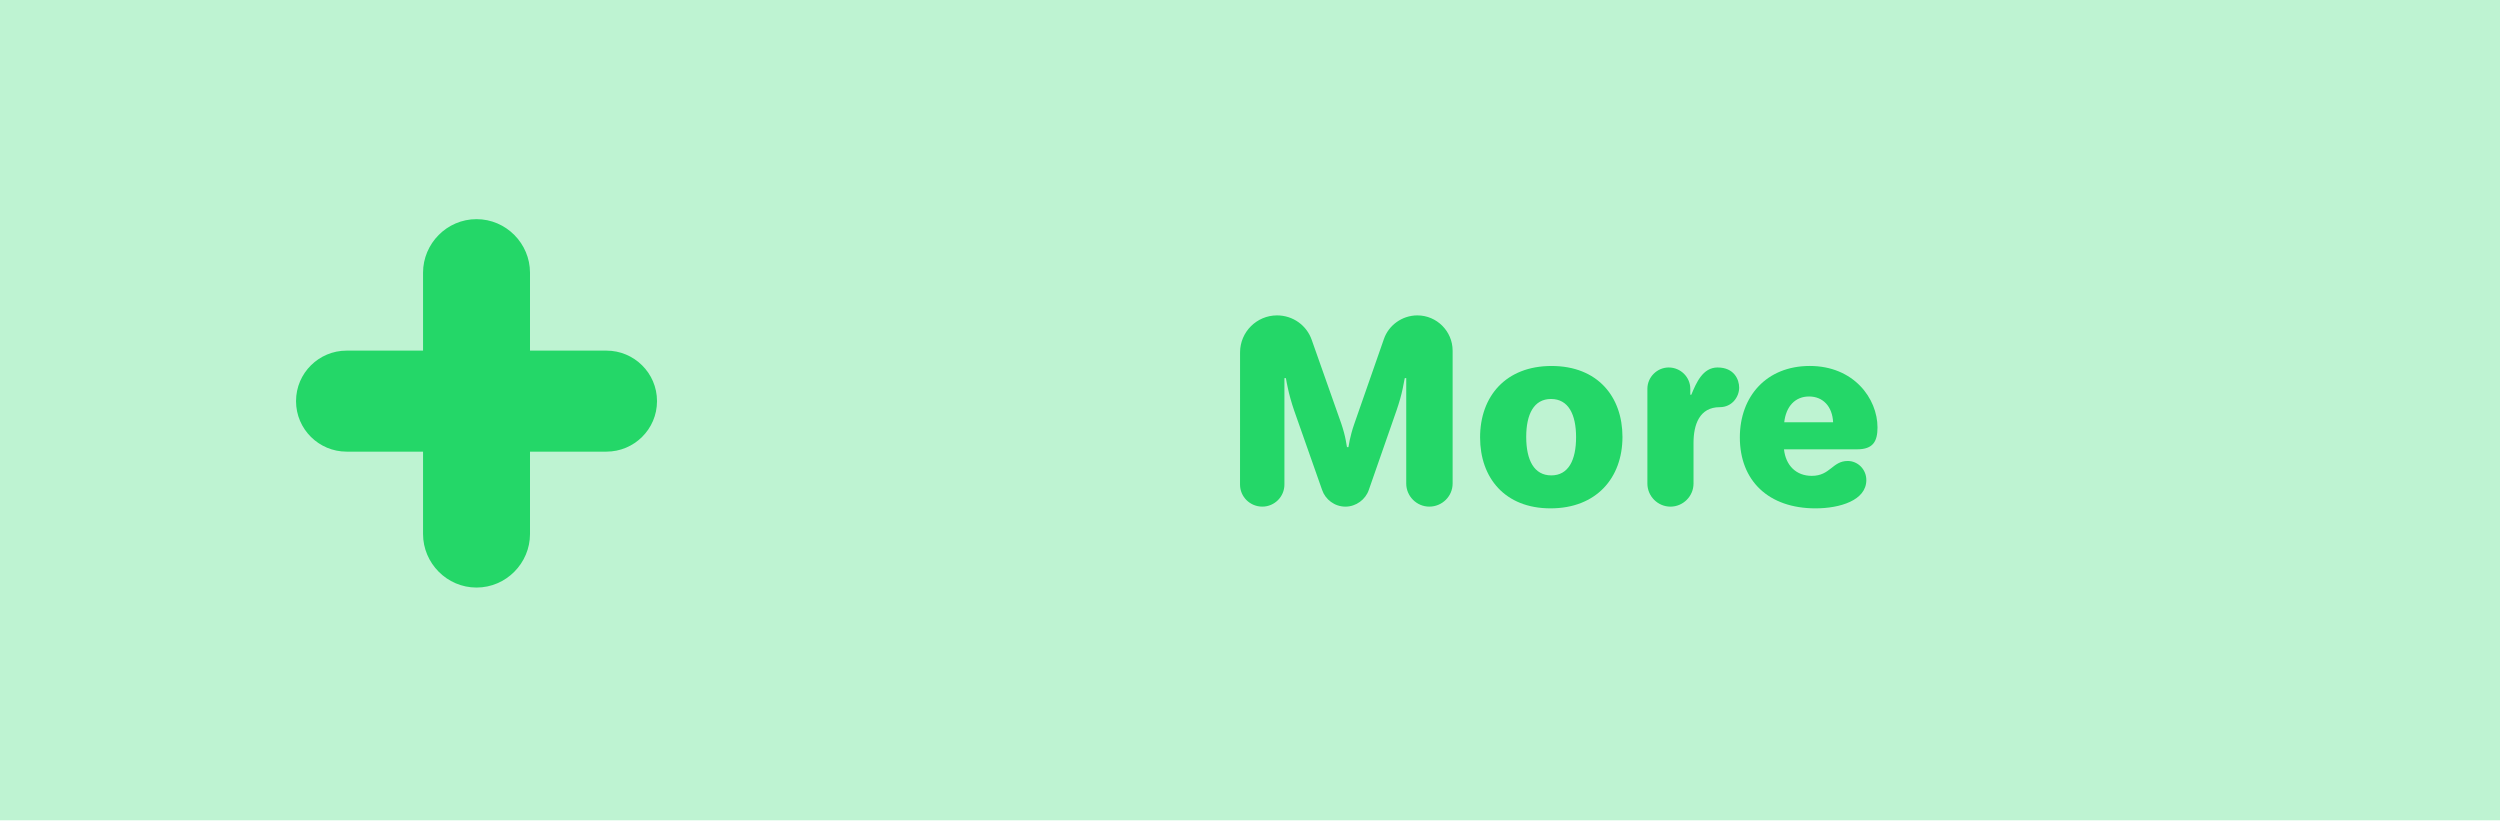
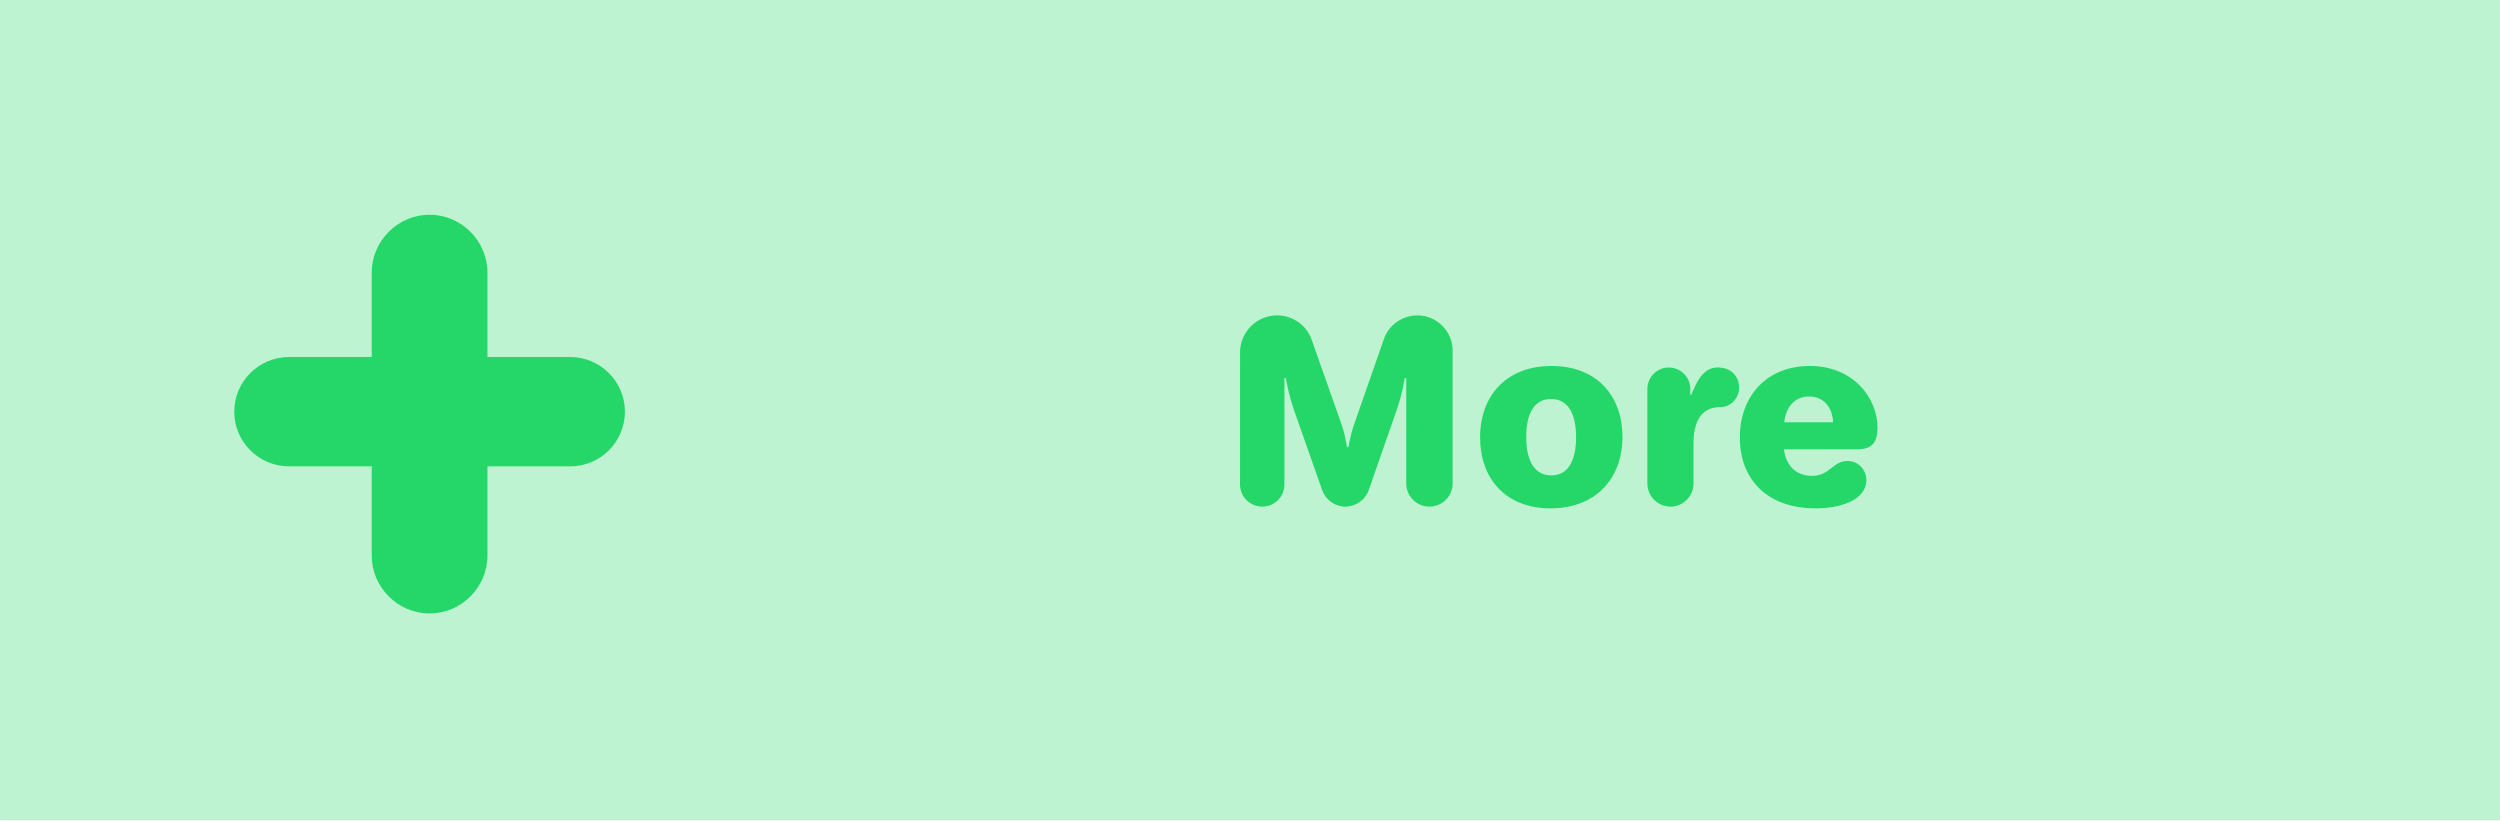
<svg xmlns="http://www.w3.org/2000/svg" width="128mm" height="42mm" viewBox="0 0 128 42" version="1.1" id="svg8">
  <defs id="defs2">
    <linearGradient y2="180" x2="100.008" y1="40.008" x1="160.008" id="b" gradientUnits="userSpaceOnUse">
      <stop id="stop817" offset="0" stop-color="#37aee2" />
      <stop id="stop819" offset="1" stop-color="#1e96c8" />
    </linearGradient>
    <linearGradient y2="174.708" x2="146.527" y1="131.028" x1="123.641" id="w" gradientTransform="scale(1.091908,0.915828)" gradientUnits="userSpaceOnUse">
      <stop id="stop822" offset="0" stop-color="#eff7fc" />
      <stop id="stop824" offset="1" stop-color="#fff" />
    </linearGradient>
  </defs>
  <g id="layer1" transform="translate(-45.1306,-86.64917)" style="display:inline">
    <rect id="rect10" width="128" height="42" x="45.131" y="86.649" style="fill:#24d768;fill-opacity:0.294;stroke:none;stroke-width:2.001;stroke-miterlimit:4;stroke-dasharray:none;stroke-opacity:1" />
    <g aria-label="More" style="font-style:normal;font-variant:normal;font-weight:normal;font-stretch:normal;font-size:12.7px;line-height:1.25;font-family:'Old Standard TT';-inkscape-font-specification:'Old Standard TT';letter-spacing:0px;word-spacing:0px;fill:#24d768;fill-opacity:1;stroke:none;stroke-width:0.265" id="text857" transform="translate(-0.5291666,0.5291667)">
      <path d="m 109.149,110.929 c 0,0.622 0.508,1.13 1.143,1.13 0.622,0 1.13,-0.508 1.13,-1.13 v -5.448 h 0.076 c 0.025,0.165 0.064,0.343 0.102,0.521 0.064,0.305 0.178,0.724 0.318,1.13 l 1.435,4.077 c 0.165,0.483 0.635,0.851 1.194,0.851 0.546,0 1.029,-0.368 1.194,-0.851 l 1.422,-4.077 c 0.14,-0.406 0.254,-0.813 0.318,-1.13 l 0.102,-0.521 h 0.076 v 5.397 c 0,0.648 0.533,1.181 1.181,1.181 0.66,0 1.194,-0.533 1.194,-1.181 v -6.807 c 0,-0.991 -0.813,-1.803 -1.803,-1.803 -0.787,0 -1.473,0.508 -1.714,1.206 l -1.511,4.331 c -0.127,0.356 -0.191,0.635 -0.241,0.851 l -0.064,0.356 h -0.076 l -0.064,-0.356 c -0.038,-0.216 -0.114,-0.508 -0.229,-0.851 l -1.511,-4.28 c -0.254,-0.737 -0.953,-1.257 -1.778,-1.257 -1.041,0 -1.892,0.851 -1.892,1.892 z" style="font-style:normal;font-variant:normal;font-weight:normal;font-stretch:normal;font-family:Jellee;-inkscape-font-specification:Jellee;fill:#24d768;fill-opacity:1;stroke-width:0.265" id="path833" />
      <path d="m 121.44,108.516 c 0,2.07 1.27,3.632 3.607,3.632 2.337,0 3.683,-1.549 3.683,-3.658 0,-2.057 -1.27,-3.632 -3.632,-3.632 -2.337,0 -3.658,1.549 -3.658,3.658 z m 2.362,-0.025 c 0,-1.168 0.394,-1.943 1.27,-1.943 0.889,0 1.283,0.787 1.283,1.956 0,1.181 -0.394,1.956 -1.27,1.956 -0.876,0 -1.283,-0.775 -1.283,-1.968 z" style="font-style:normal;font-variant:normal;font-weight:normal;font-stretch:normal;font-family:Jellee;-inkscape-font-specification:Jellee;fill:#24d768;fill-opacity:1;stroke-width:0.265" id="path835" />
      <path d="m 130.006,110.879 c 0,0.648 0.533,1.181 1.181,1.181 0.648,0 1.181,-0.533 1.181,-1.181 v -2.083 c 0,-0.914 0.292,-1.829 1.346,-1.829 0.622,0 0.991,-0.521 0.991,-1.003 0,-0.406 -0.254,-1.029 -1.105,-1.029 -0.762,0 -1.092,0.787 -1.346,1.397 h -0.051 v -0.305 c 0,-0.597 -0.495,-1.092 -1.105,-1.092 -0.597,0 -1.092,0.495 -1.092,1.092 z" style="font-style:normal;font-variant:normal;font-weight:normal;font-stretch:normal;font-family:Jellee;-inkscape-font-specification:Jellee;fill:#24d768;fill-opacity:1;stroke-width:0.265" id="path837" />
      <path d="m 134.74,108.516 c 0,2.223 1.473,3.632 3.873,3.632 1.245,0 2.603,-0.406 2.603,-1.448 0,-0.546 -0.432,-0.978 -0.953,-0.978 -0.787,0 -0.889,0.762 -1.841,0.762 -0.8,0 -1.333,-0.533 -1.422,-1.359 h 3.747 c 0.813,0 1.041,-0.406 1.041,-1.118 0,-1.486 -1.219,-3.15 -3.467,-3.15 -2.21,0 -3.581,1.549 -3.581,3.658 z m 2.273,-0.775 c 0.089,-0.813 0.559,-1.321 1.27,-1.321 0.711,0 1.194,0.508 1.232,1.321 z" style="font-style:normal;font-variant:normal;font-weight:normal;font-stretch:normal;font-family:Jellee;-inkscape-font-specification:Jellee;fill:#24d768;fill-opacity:1;stroke-width:0.265" id="path839" />
    </g>
-     <g aria-label="+" style="font-style:normal;font-variant:normal;font-weight:normal;font-stretch:normal;font-size:38.026px;line-height:1.25;font-family:'Old Standard TT';-inkscape-font-specification:'Old Standard TT';letter-spacing:0px;word-spacing:0px;fill:#24d768;fill-opacity:1;stroke:none;stroke-width:0.792" id="text831" transform="translate(1.5875)">
+     <g aria-label="+" style="font-style:normal;font-variant:normal;font-weight:normal;font-stretch:normal;font-size:38.026px;line-height:1.25;font-family:'Old Standard TT';-inkscape-font-specification:'Old Standard TT';letter-spacing:0px;word-spacing:0px;fill:#24d768;fill-opacity:1;stroke:none;stroke-width:0.792" id="text831" transform="matrix(1.082215,0,0,1.082215,-6.401247,-8.271517)">
      <path d="m 58.7,107.187 c 0,1.445 1.179,2.586 2.586,2.586 h 3.917 v 4.221 c 0,1.483 1.217,2.738 2.738,2.738 1.521,0 2.738,-1.255 2.738,-2.738 v -4.221 h 3.917 c 1.407,0 2.586,-1.141 2.586,-2.586 0,-1.445 -1.179,-2.586 -2.586,-2.586 h -3.917 v -3.993 c 0,-1.483 -1.217,-2.738 -2.738,-2.738 -1.521,0 -2.738,1.255 -2.738,2.738 v 3.993 h -3.917 c -1.407,0 -2.586,1.141 -2.586,2.586 z" style="font-style:normal;font-variant:normal;font-weight:normal;font-stretch:normal;font-family:Jellee;-inkscape-font-specification:Jellee;fill:#24d768;fill-opacity:1;stroke-width:0.792" id="path842" />
    </g>
  </g>
  <g id="layer2" style="display:none">
    <path style="fill:none;stroke:#000000;stroke-width:0.265px;stroke-linecap:butt;stroke-linejoin:miter;stroke-opacity:1" d="M 0,0 128,42" id="path881" />
    <path style="fill:none;stroke:#000000;stroke-width:0.265px;stroke-linecap:butt;stroke-linejoin:miter;stroke-opacity:1" d="M 0,42 128,1.5894571e-7" id="path883" />
  </g>
</svg>
